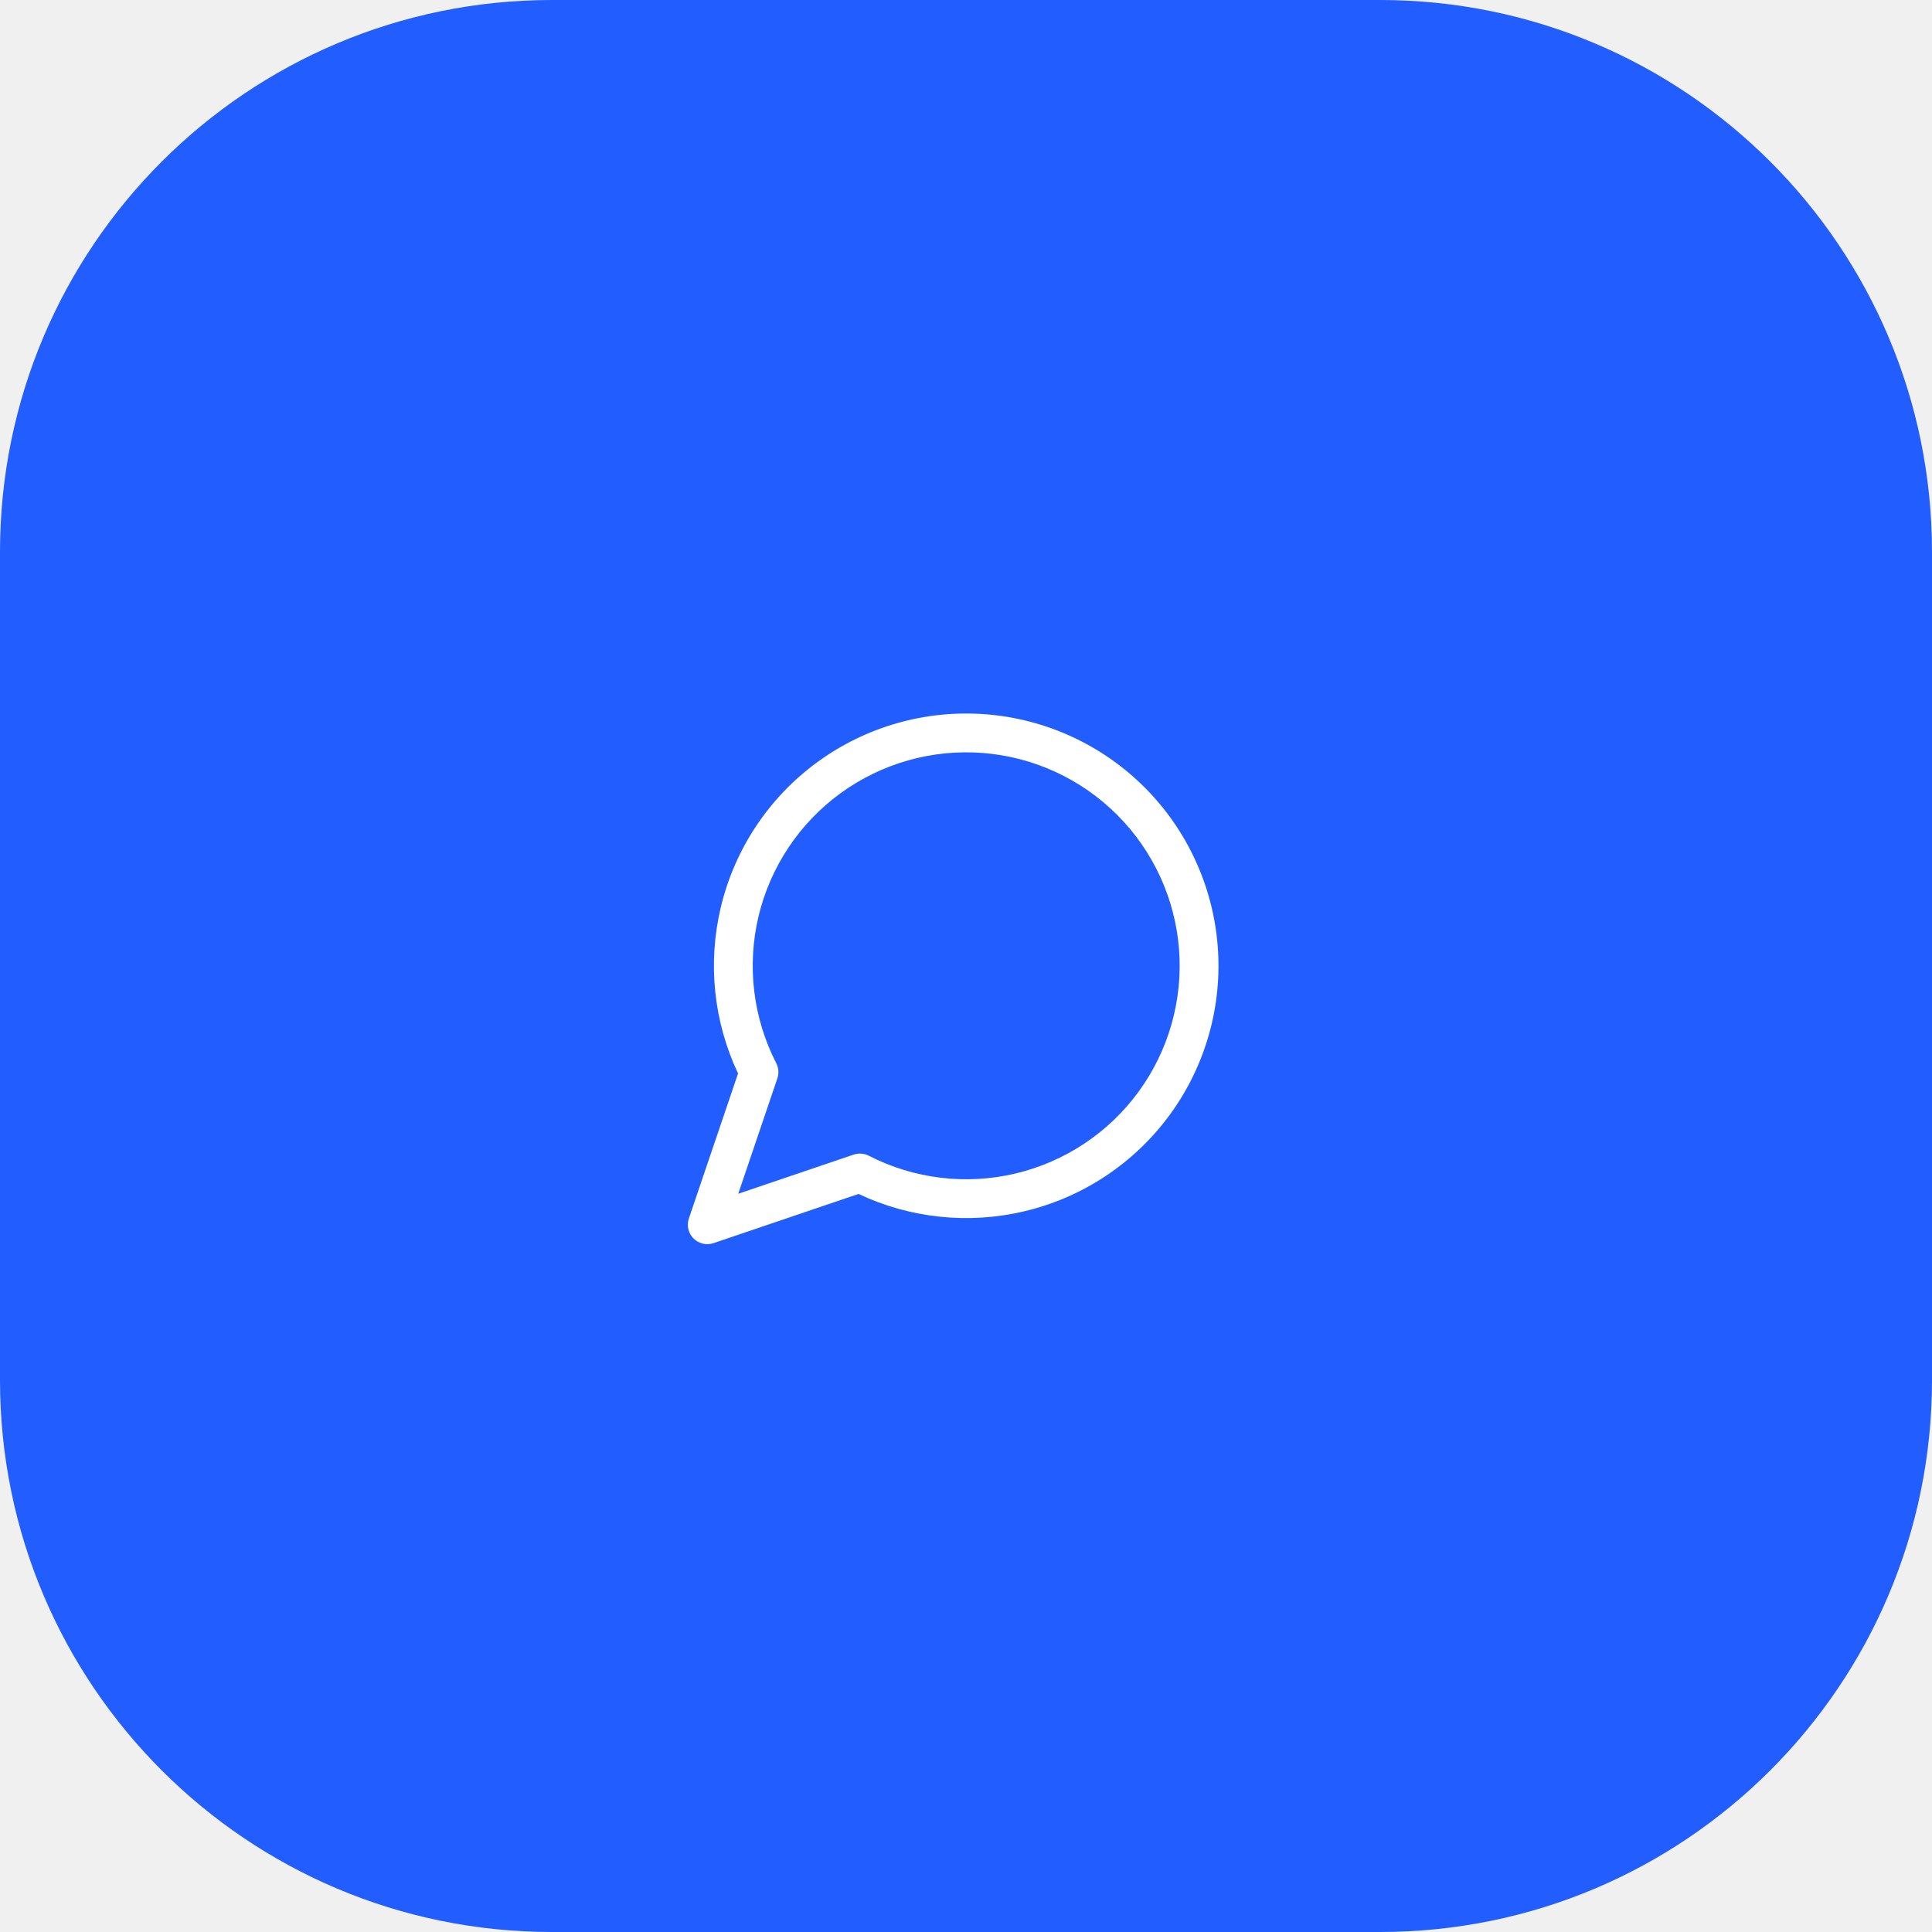
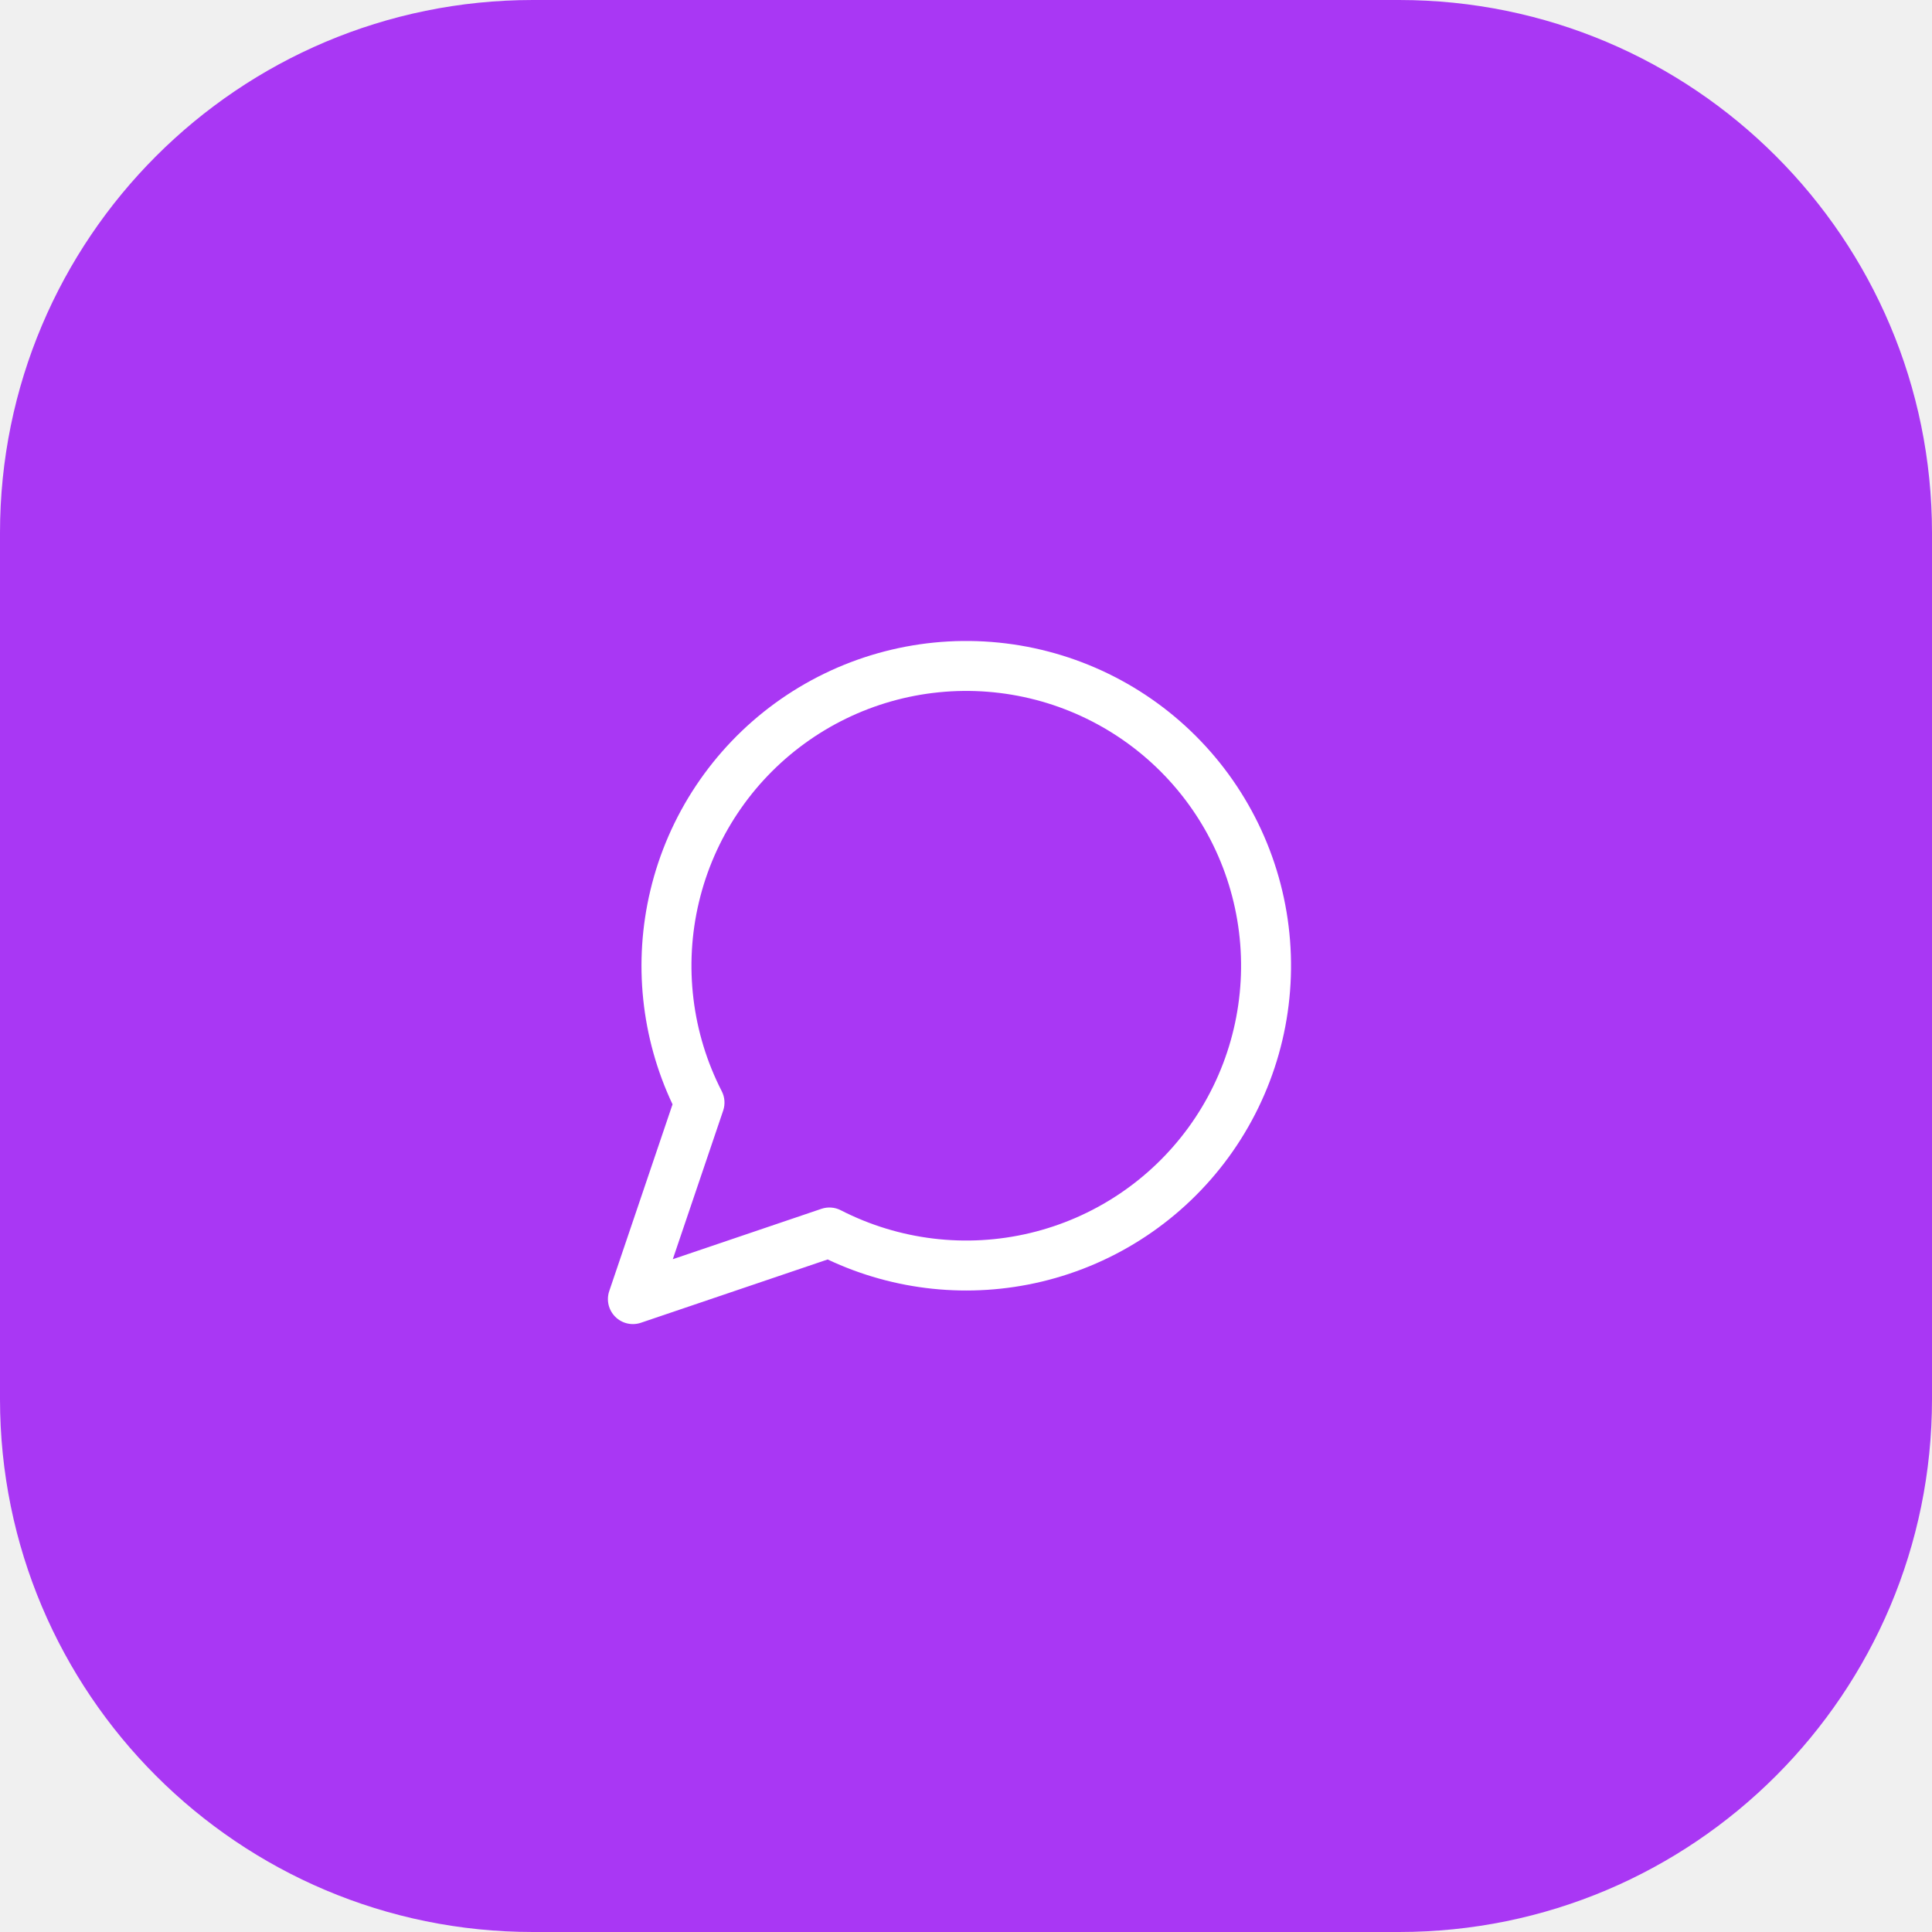
- <svg xmlns="http://www.w3.org/2000/svg" width="56" height="56" viewBox="0 0 56 56" fill="none">
-   <path d="M0 16C0 7.163 7.163 0 16 0H40C48.837 0 56 7.163 56 16V40C56 48.837 48.837 56 40 56H16C7.163 56 0 48.837 0 40V16Z" fill="#225DFF" />
-   <path fill-rule="evenodd" clip-rule="evenodd" d="M23.7 22.084C25.108 21.058 26.837 20.568 28.575 20.704C30.312 20.839 31.944 21.591 33.177 22.823C34.409 24.056 35.161 25.688 35.296 27.425C35.432 29.163 34.942 30.892 33.916 32.3C32.89 33.709 31.394 34.705 29.698 35.108C28.081 35.493 26.384 35.315 24.885 34.607L20.681 36.033C20.478 36.102 20.254 36.049 20.102 35.898C19.951 35.746 19.899 35.522 19.967 35.319L21.393 31.115C20.685 29.616 20.507 27.919 20.892 26.302C21.295 24.606 22.291 23.11 23.7 22.084ZM28.487 21.825C27.017 21.711 25.554 22.125 24.362 22.993C23.17 23.862 22.328 25.127 21.986 26.562C21.645 27.997 21.827 29.506 22.5 30.818C22.57 30.954 22.582 31.111 22.533 31.256L21.398 34.602L24.744 33.467C24.889 33.419 25.046 33.43 25.182 33.499C26.494 34.173 28.003 34.355 29.438 34.014C30.873 33.672 32.138 32.83 33.007 31.638C33.875 30.446 34.289 28.983 34.175 27.513C34.06 26.043 33.424 24.662 32.381 23.619C31.338 22.576 29.957 21.94 28.487 21.825Z" fill="white" />
+ <svg xmlns="http://www.w3.org/2000/svg" width="58" height="58" viewBox="0 0 58 58" fill="none">
+   <path d="M0 16C0 7.163 7.163 0 16 0H42C50.837 0 58 7.163 58 16V42C58 50.837 50.837 58 42 58H16C7.163 58 0 50.837 0 42V16Z" fill="#A937F4" />
+   <path fill-rule="evenodd" clip-rule="evenodd" d="M23.266 21.112C25.144 19.744 27.449 19.091 29.766 19.272C32.083 19.453 34.259 20.455 35.902 22.098C37.545 23.741 38.548 25.917 38.728 28.234C38.909 30.551 38.256 32.856 36.888 34.734C35.519 36.612 33.525 37.94 31.265 38.477C29.109 38.99 26.846 38.753 24.847 37.81L19.241 39.71C18.97 39.802 18.672 39.732 18.47 39.53C18.268 39.328 18.198 39.03 18.29 38.759L20.19 33.153C19.247 31.154 19.01 28.892 19.523 26.736C20.06 24.475 21.388 22.481 23.266 21.112ZM29.649 20.767C27.689 20.614 25.739 21.166 24.149 22.325C22.56 23.482 21.437 25.17 20.982 27.083C20.527 28.996 20.77 31.008 21.667 32.758C21.76 32.938 21.775 33.149 21.71 33.341L20.198 37.802L24.659 36.29C24.851 36.225 25.062 36.24 25.242 36.333C26.992 37.23 29.004 37.473 30.917 37.018C32.83 36.563 34.518 35.44 35.676 33.851C36.834 32.261 37.386 30.311 37.233 28.351C37.08 26.39 36.232 24.549 34.842 23.159C33.451 21.768 31.61 20.92 29.649 20.767Z" fill="white" />
</svg>
